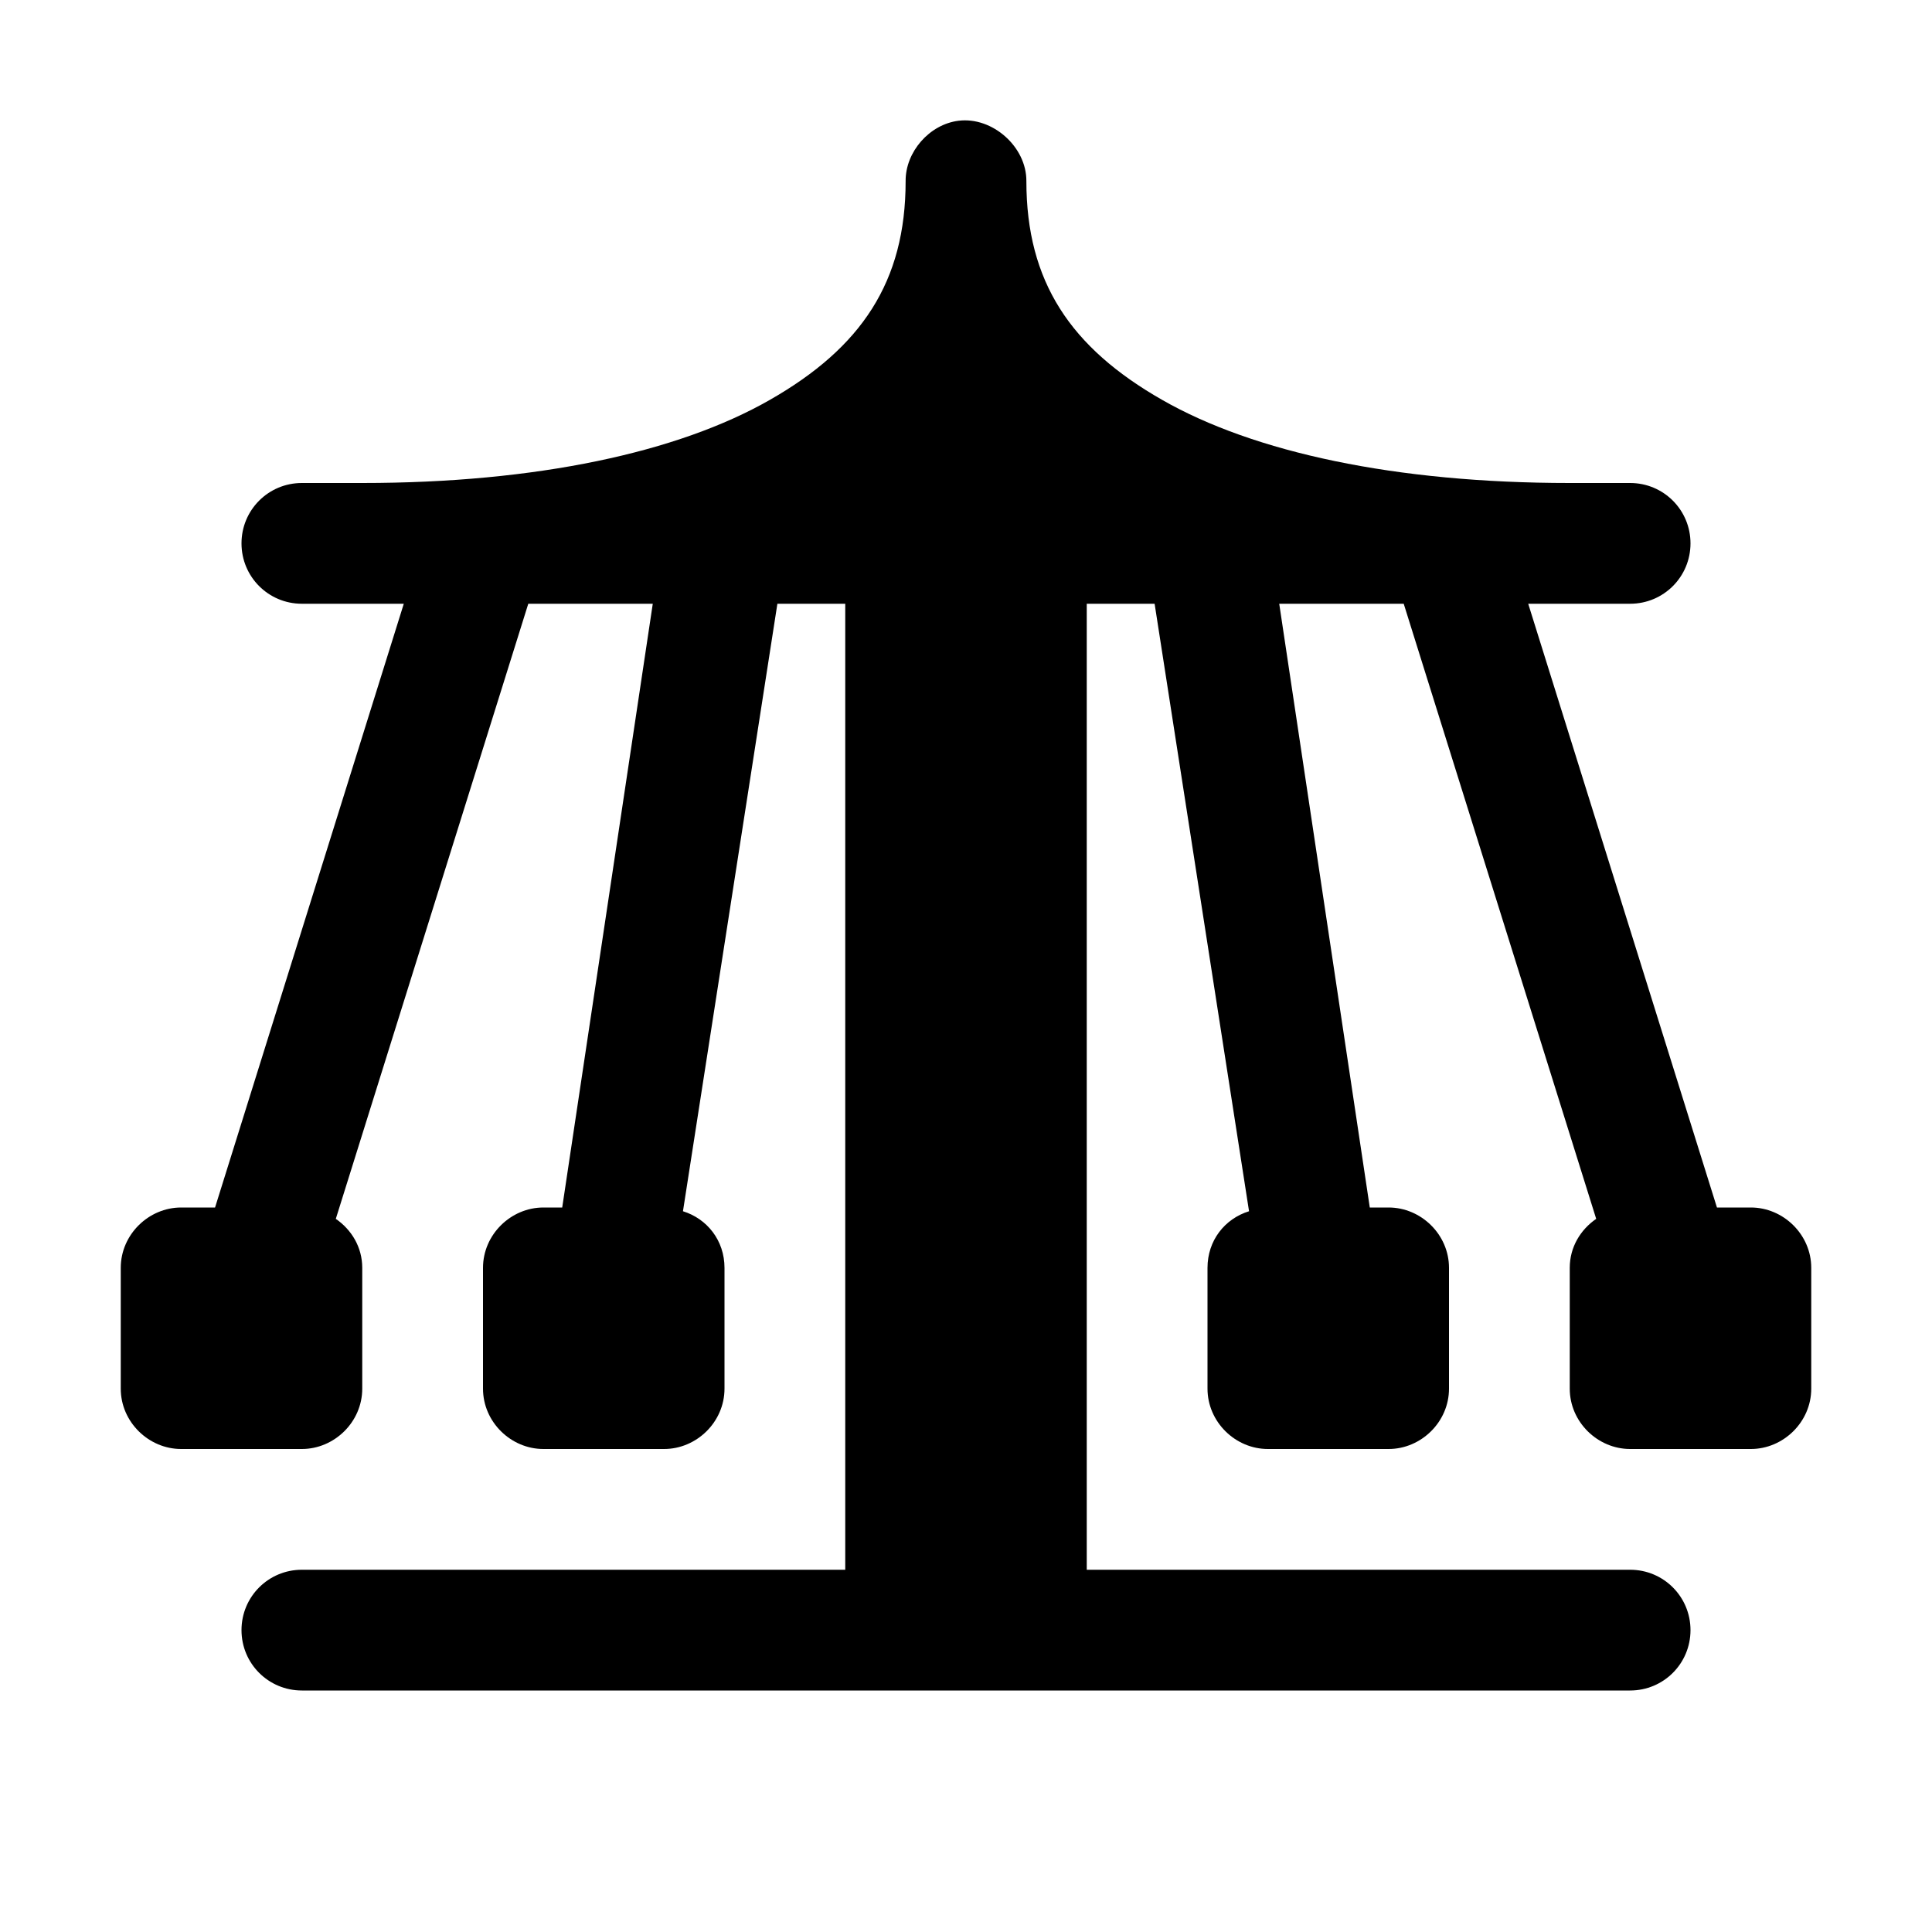
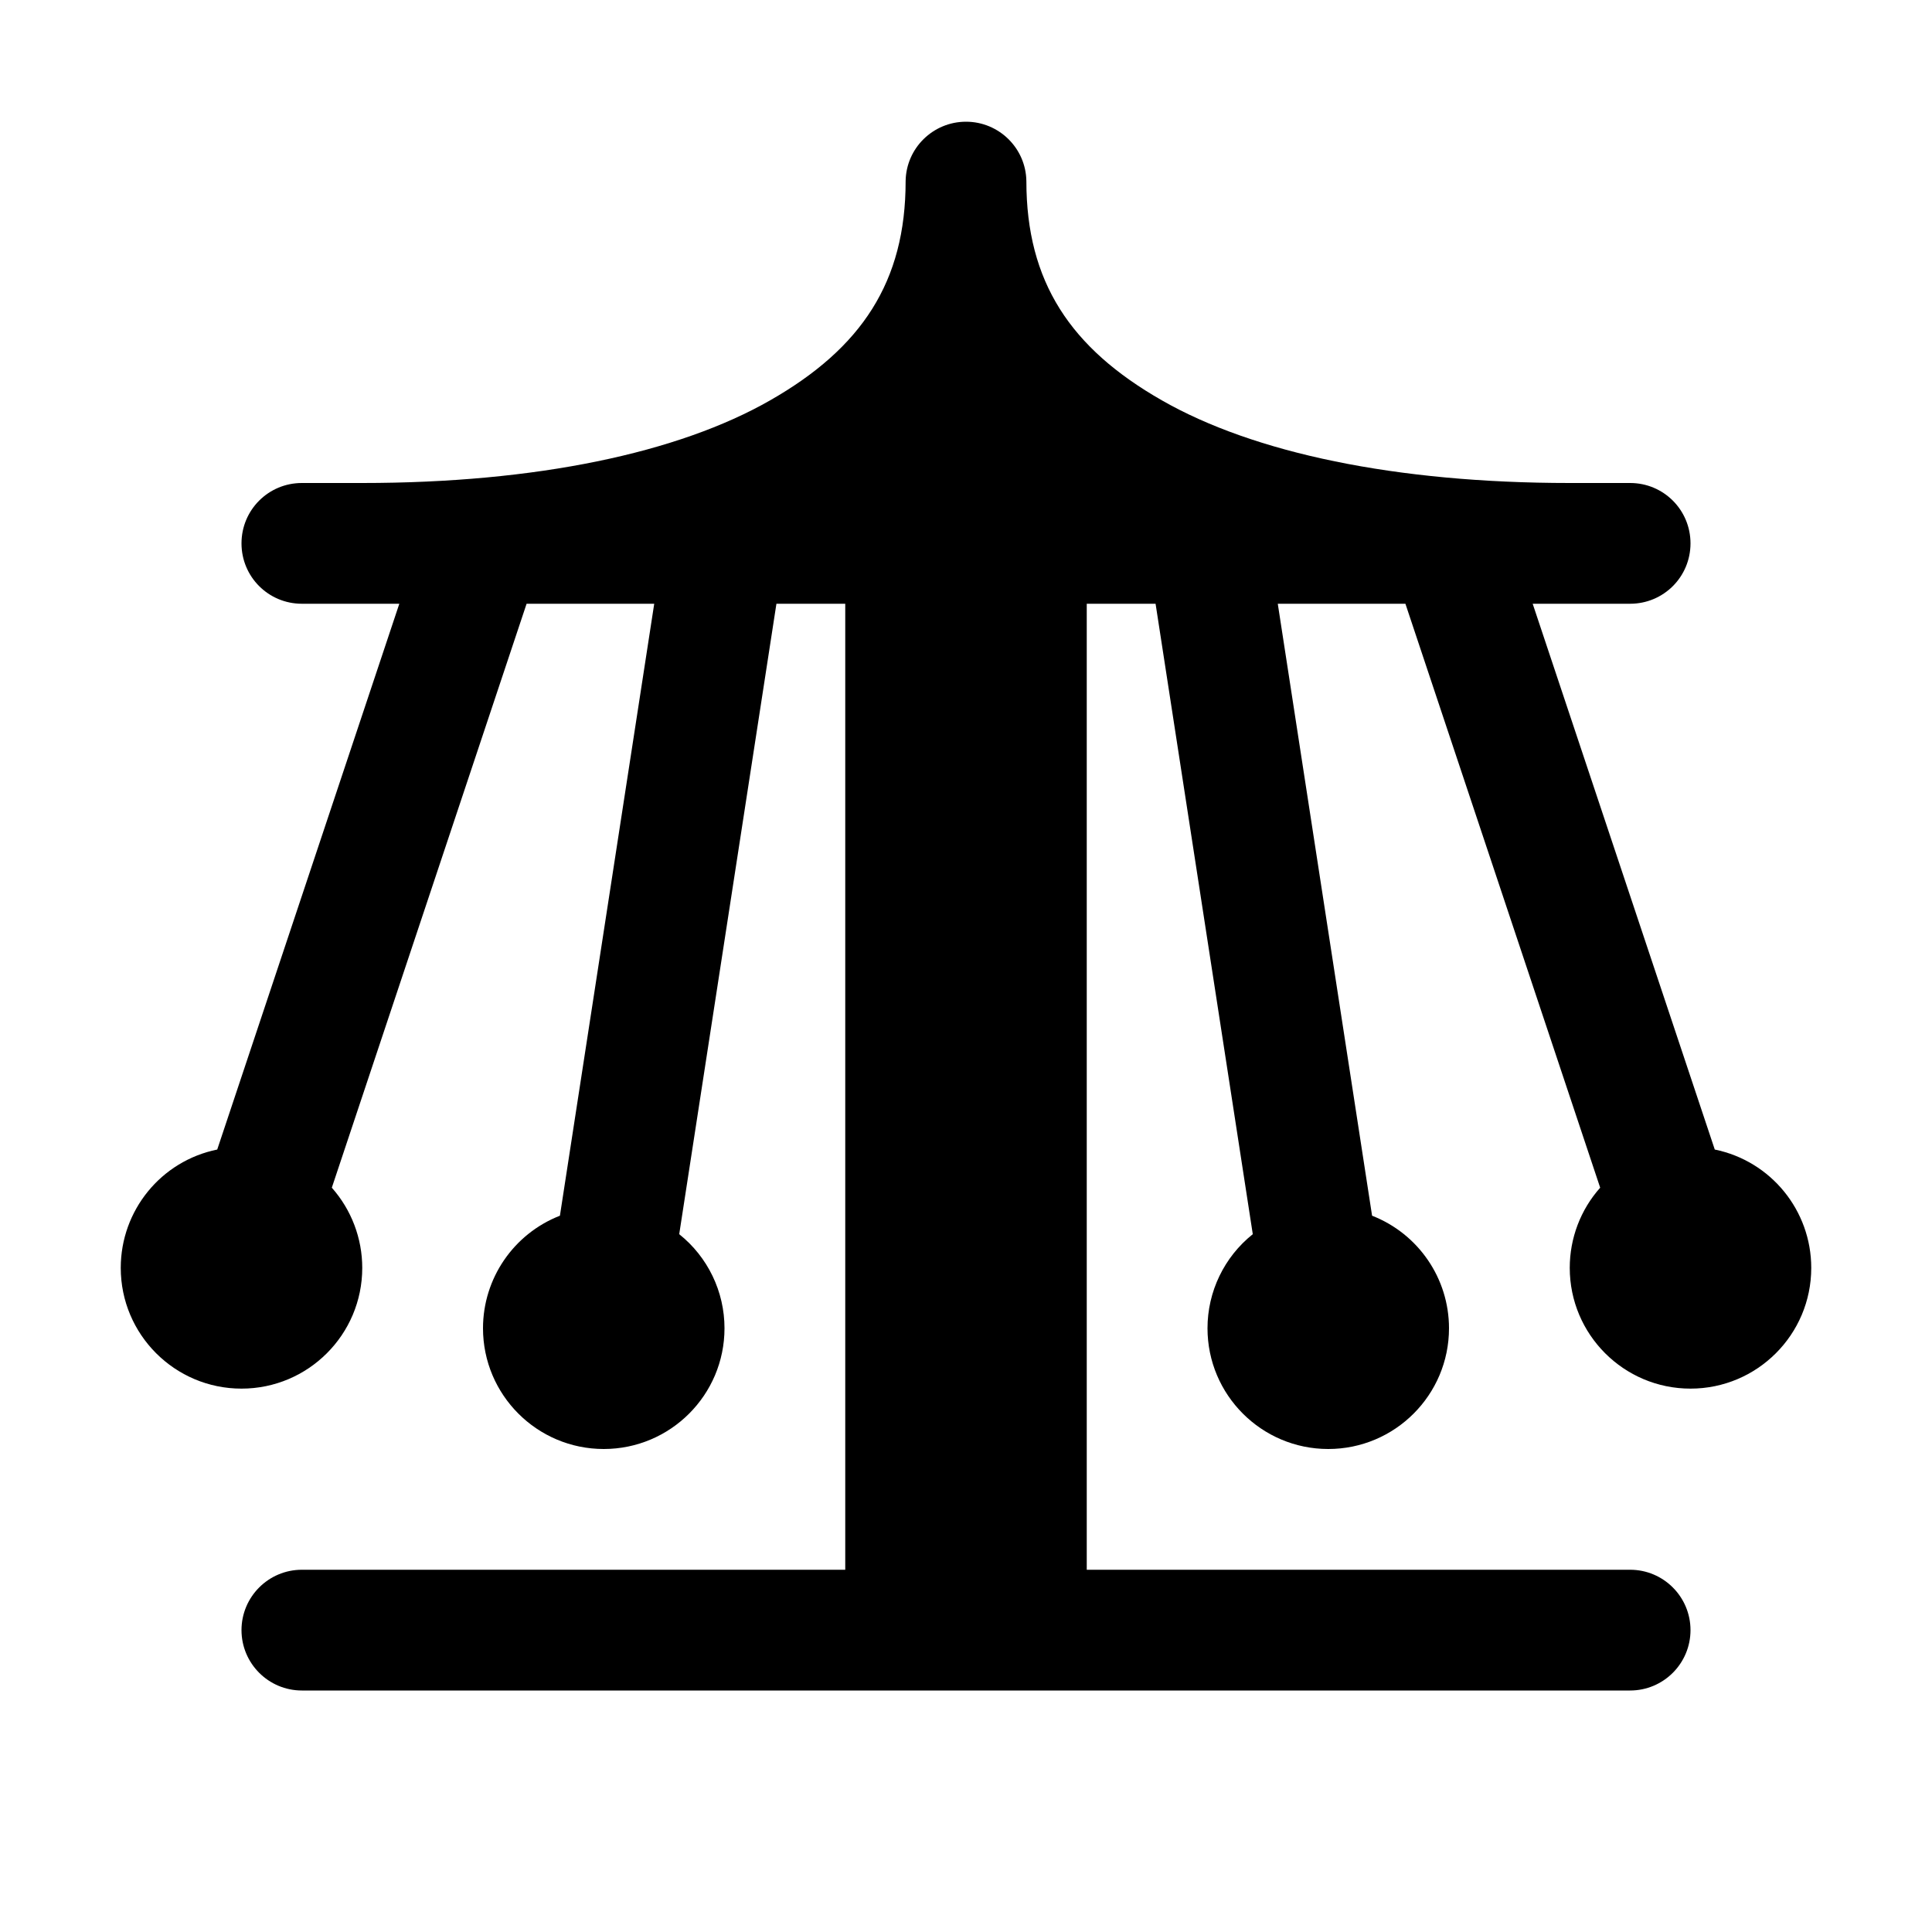
<svg xmlns="http://www.w3.org/2000/svg" width="16" height="16">
-   <path d="M 7.938,1.0 C 7.697,1.03 7.498,1.258 7.5,1.5 C 7.5,2.333 7.134,2.879 6.375,3.312 C 5.616,3.746 4.444,4.0 3.0,4.0 L 2.5,4.0 C 2.223,4.0 2.0,4.223 2.0,4.5 C 2.0,4.777 2.223,5.0 2.5,5.0 L 3.344,5.0 L 1.781,10.0 L 1.5,10.0 C 1.232,10.0 1.0,10.223 1.0,10.5 L 1.0,11.5 C 1.0,11.777 1.232,12.0 1.5,12.0 L 2.5,12.0 C 2.768,12.0 3.0,11.777 3.0,11.5 L 3.0,10.5 C 3.0,10.327 2.91,10.183 2.781,10.094 L 4.375,5.0 L 5.406,5.0 L 4.656,10.0 L 4.5,10.0 C 4.232,10.0 4.0,10.223 4.0,10.5 L 4.0,11.5 C 4.0,11.777 4.232,12.0 4.5,12.0 L 5.5,12.0 C 5.768,12.0 6.0,11.777 6.0,11.5 L 6.0,10.5 C 6.0,10.273 5.856,10.093 5.656,10.031 L 6.438,5.0 L 7.0,5.0 L 7.0,13.0 L 2.5,13.0 C 2.223,13.0 2.0,13.223 2.0,13.5 C 2.0,13.777 2.223,14.0 2.5,14.0 L 13.5,14.0 C 13.777,14.0 14.0,13.777 14.0,13.5 C 14.0,13.223 13.777,13.0 13.5,13.0 L 9.0,13.0 L 9.0,5.0 L 9.562,5.0 L 10.344,10.031 C 10.143,10.093 10.0,10.273 10.0,10.5 L 10.0,11.5 C 10.0,11.777 10.232,12.0 10.5,12.0 L 11.5,12.0 C 11.768,12.0 12.0,11.777 12.0,11.5 L 12.0,10.5 C 12.0,10.223 11.768,10.0 11.5,10.0 L 11.344,10.0 L 10.594,5.0 L 11.625,5.0 L 13.219,10.094 C 13.09,10.183 13.0,10.327 13.0,10.5 L 13.0,11.5 C 13.0,11.777 13.232,12.0 13.5,12.0 L 14.5,12.0 C 14.768,12.0 15.0,11.777 15.0,11.5 L 15.0,10.5 C 15.0,10.223 14.768,10.0 14.5,10.0 L 14.219,10.0 L 12.656,5.0 L 13.5,5.0 C 13.777,5.0 14.0,4.777 14.0,4.5 C 14.0,4.223 13.777,4.0 13.5,4.0 L 13.0,4.0 C 11.556,4.0 10.384,3.746 9.625,3.312 C 8.866,2.879 8.5,2.333 8.5,1.5 C 8.502,1.216 8.219,0.965 7.938,1.0" fill="#000" />
+   <path d="M 8.0,1.008 C 7.727,1.008 7.504,1.227 7.5,1.5 C 7.5,2.333 7.136,2.883 6.377,3.316 C 5.618,3.75 4.444,4.0 3.0,4.0 L 2.5,4.0 C 2.223,4.0 2.0,4.223 2.0,4.5 C 2.0,4.777 2.223,5.0 2.5,5.0 L 3.307,5.0 L 1.799,9.52 C 1.333,9.615 1,10.025 1.0,10.5 C 1.0,11.052 1.448,11.5 2.0,11.5 C 2.552,11.5 3.0,11.052 3.0,10.5 C 3,10.255 2.91,10.019 2.748,9.836 L 4.361,5.0 L 5.418,5.0 L 4.637,10.068 C 4.253,10.218 4.0,10.588 4.0,11.0 C 4.0,11.552 4.448,12.0 5.0,12.0 C 5.552,12.0 6.0,11.552 6.0,11.0 C 6,10.697 5.862,10.41 5.625,10.221 L 6.43,5.0 L 7.0,5.0 L 7.0,13.0 L 2.5,13.0 C 2.224,13.0 2.0,13.224 2.0,13.5 C 2.0,13.776 2.224,14.0 2.5,14.0 L 13.5,14.0 C 13.776,14.0 14.0,13.776 14.0,13.5 C 14.0,13.224 13.776,13.0 13.5,13.0 L 9.0,13.0 L 9.0,5.0 L 9.57,5.0 L 10.375,10.221 C 10.138,10.41 10,10.697 10.0,11.0 C 10.0,11.552 10.448,12.0 11.0,12.0 C 11.552,12.0 12.0,11.552 12.0,11.0 C 12.0,10.588 11.747,10.218 11.363,10.068 L 10.582,5.0 L 11.639,5.0 L 13.252,9.836 C 13.089,10.019 13,10.255 13.0,10.5 C 13.0,11.052 13.448,11.5 14.0,11.5 C 14.552,11.5 15.0,11.052 15.0,10.5 C 15,10.025 14.666,9.615 14.201,9.52 L 12.693,5.0 L 13.5,5.0 C 13.777,5.0 14.0,4.777 14.0,4.5 C 14.0,4.223 13.777,4.0 13.5,4.0 L 13.0,4.0 C 11.556,4.0 10.382,3.75 9.623,3.316 C 8.864,2.883 8.5,2.333 8.5,1.5 C 8.496,1.227 8.273,1.008 8.0,1.008" fill="#000" />
</svg>
